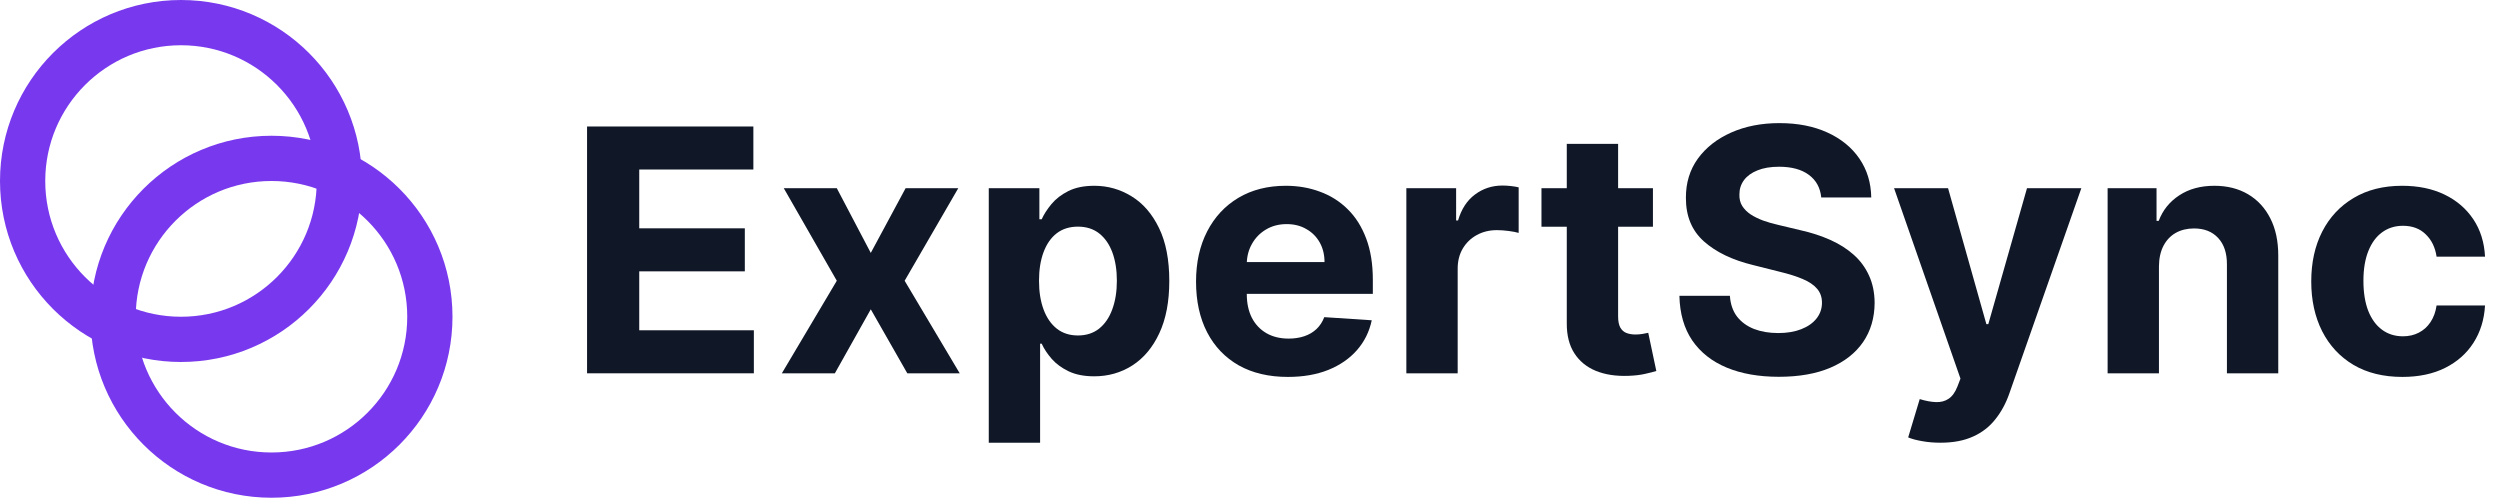
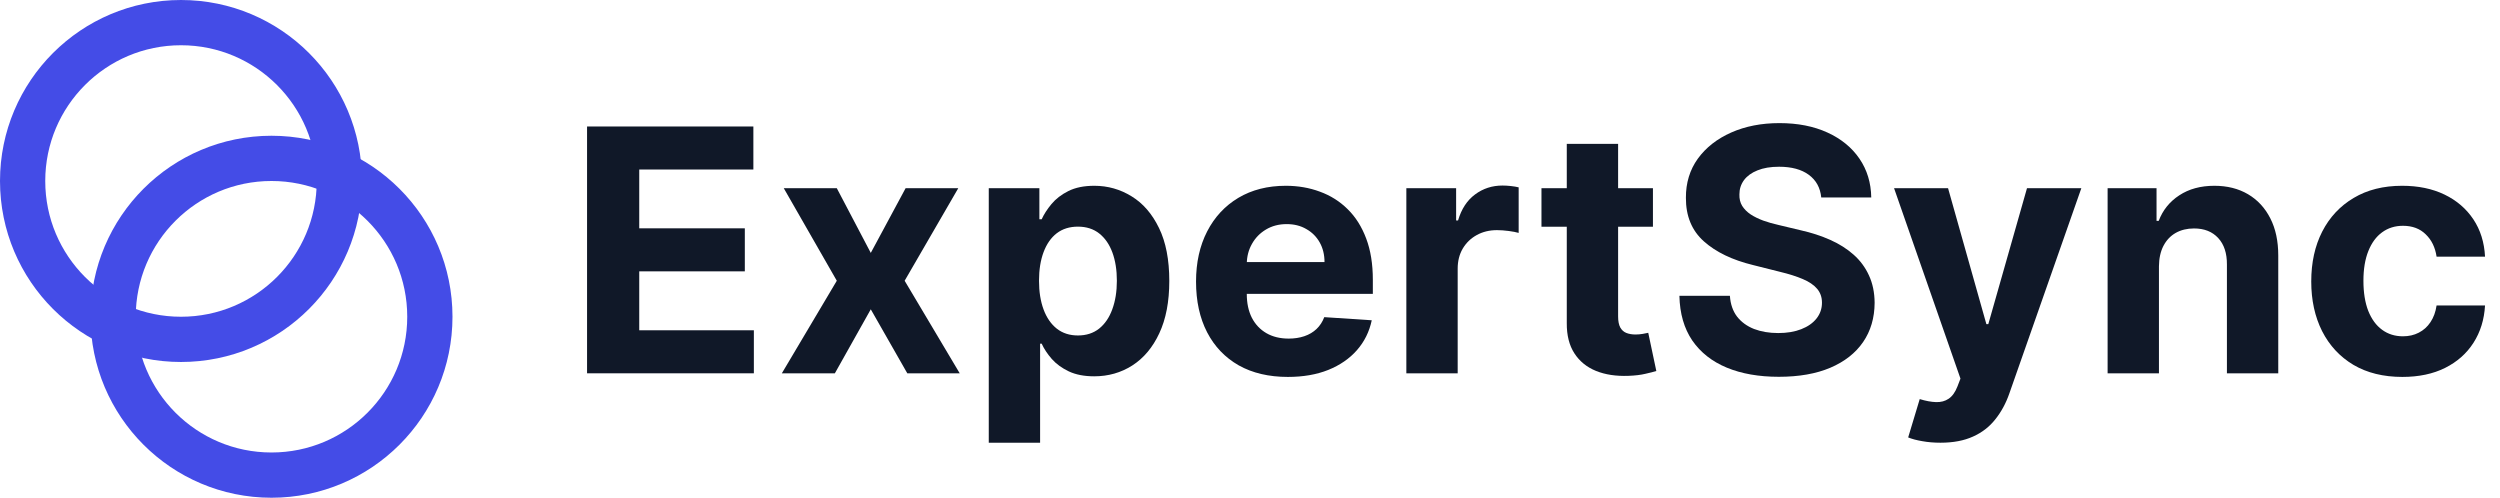
<svg xmlns="http://www.w3.org/2000/svg" width="221" height="44" viewBox="0 0 221 44" fill="none">
-   <circle cx="16" cy="16" r="14" stroke="#7839EE" stroke-width="4" />
-   <circle cx="24" cy="28" r="14" stroke="#7839EE" stroke-width="4" />
+   <circle cx="16" cy="16" r="14" stroke="#444CE7" stroke-width="4" />
+   <circle cx="24" cy="28" r="14" stroke="#444CE7" stroke-width="4" />
  <path d="M212.368 33.32C210.692 33.32 209.251 32.965 208.043 32.254C206.843 31.537 205.92 30.543 205.273 29.271C204.634 28 204.314 26.537 204.314 24.882C204.314 23.206 204.638 21.736 205.284 20.472C205.937 19.2 206.864 18.21 208.064 17.499C209.265 16.782 210.692 16.423 212.347 16.423C213.775 16.423 215.025 16.683 216.097 17.201C217.17 17.72 218.018 18.448 218.643 19.385C219.268 20.323 219.613 21.423 219.677 22.688H215.394C215.273 21.871 214.954 21.214 214.435 20.717C213.924 20.212 213.253 19.96 212.422 19.96C211.719 19.96 211.104 20.152 210.579 20.536C210.06 20.912 209.655 21.462 209.364 22.187C209.073 22.911 208.927 23.788 208.927 24.818C208.927 25.862 209.069 26.75 209.354 27.482C209.645 28.213 210.053 28.771 210.579 29.154C211.104 29.538 211.719 29.729 212.422 29.729C212.94 29.729 213.405 29.623 213.817 29.41C214.236 29.197 214.581 28.888 214.851 28.483C215.128 28.071 215.309 27.578 215.394 27.002H219.677C219.606 28.252 219.265 29.353 218.654 30.305C218.05 31.249 217.216 31.988 216.15 32.521C215.085 33.053 213.824 33.32 212.368 33.32Z" fill="#101828" />
  <path d="M190.851 23.54V33H186.313V16.636H190.638V19.523H190.83C191.192 18.572 191.799 17.819 192.652 17.265C193.504 16.704 194.537 16.423 195.752 16.423C196.888 16.423 197.879 16.672 198.724 17.169C199.569 17.666 200.226 18.377 200.695 19.3C201.164 20.216 201.398 21.31 201.398 22.581V33H196.86V23.391C196.867 22.389 196.611 21.608 196.093 21.047C195.574 20.479 194.861 20.195 193.951 20.195C193.341 20.195 192.801 20.326 192.332 20.589C191.871 20.852 191.508 21.235 191.246 21.739C190.99 22.236 190.858 22.837 190.851 23.54Z" fill="#101828" />
  <path d="M171.537 39.136C170.961 39.136 170.422 39.09 169.917 38.998C169.42 38.913 169.008 38.803 168.682 38.668L169.704 35.28C170.237 35.443 170.716 35.532 171.142 35.546C171.576 35.56 171.949 35.461 172.261 35.248C172.581 35.035 172.84 34.673 173.039 34.161L173.305 33.469L167.435 16.637H172.208L175.596 28.654H175.766L179.186 16.637H183.99L177.63 34.769C177.325 35.649 176.909 36.416 176.384 37.07C175.865 37.73 175.209 38.238 174.413 38.593C173.618 38.955 172.659 39.136 171.537 39.136Z" fill="#101828" />
  <path d="M160.998 17.457C160.913 16.597 160.547 15.93 159.9 15.454C159.254 14.978 158.377 14.74 157.269 14.74C156.516 14.74 155.881 14.847 155.362 15.06C154.844 15.266 154.446 15.553 154.169 15.923C153.899 16.292 153.764 16.711 153.764 17.18C153.75 17.57 153.832 17.911 154.009 18.202C154.194 18.494 154.446 18.746 154.766 18.959C155.085 19.165 155.454 19.346 155.874 19.502C156.293 19.651 156.74 19.779 157.216 19.886L159.176 20.354C160.128 20.567 161.001 20.852 161.797 21.207C162.592 21.562 163.281 21.999 163.864 22.517C164.446 23.035 164.897 23.646 165.217 24.349C165.543 25.053 165.71 25.859 165.717 26.768C165.71 28.103 165.369 29.261 164.695 30.241C164.027 31.214 163.061 31.97 161.797 32.51C160.54 33.043 159.023 33.309 157.248 33.309C155.486 33.309 153.952 33.039 152.646 32.499C151.346 31.959 150.33 31.16 149.599 30.102C148.874 29.037 148.494 27.72 148.459 26.15H152.923C152.972 26.881 153.182 27.492 153.551 27.982C153.927 28.465 154.428 28.831 155.053 29.08C155.685 29.321 156.399 29.442 157.195 29.442C157.976 29.442 158.654 29.328 159.229 29.101C159.812 28.874 160.263 28.558 160.582 28.153C160.902 27.748 161.062 27.283 161.062 26.757C161.062 26.267 160.916 25.855 160.625 25.521C160.341 25.188 159.922 24.903 159.368 24.669C158.821 24.435 158.15 24.222 157.354 24.03L154.979 23.433C153.139 22.986 151.687 22.286 150.621 21.334C149.556 20.383 149.027 19.101 149.034 17.489C149.027 16.168 149.378 15.014 150.089 14.026C150.806 13.039 151.79 12.268 153.04 11.714C154.29 11.161 155.71 10.883 157.301 10.883C158.92 10.883 160.334 11.161 161.541 11.714C162.756 12.268 163.7 13.039 164.375 14.026C165.05 15.014 165.398 16.157 165.419 17.457H160.998Z" fill="#101828" />
  <path d="M146.12 16.636V20.045H136.266V16.636H146.12ZM138.503 12.716H143.041V27.971C143.041 28.39 143.105 28.717 143.233 28.952C143.361 29.179 143.539 29.339 143.766 29.431C144 29.523 144.27 29.57 144.576 29.57C144.789 29.57 145.002 29.552 145.215 29.516C145.428 29.474 145.591 29.442 145.705 29.42L146.419 32.797C146.191 32.868 145.872 32.95 145.46 33.042C145.048 33.142 144.547 33.202 143.958 33.224C142.864 33.266 141.905 33.121 141.081 32.787C140.264 32.453 139.629 31.935 139.174 31.231C138.72 30.528 138.496 29.64 138.503 28.568V12.716Z" fill="#101828" />
  <path d="M124.321 33V16.637H128.721V19.492H128.891C129.189 18.476 129.69 17.709 130.393 17.191C131.096 16.665 131.906 16.402 132.822 16.402C133.049 16.402 133.295 16.416 133.557 16.445C133.82 16.473 134.051 16.512 134.25 16.562V20.589C134.037 20.525 133.742 20.468 133.366 20.418C132.989 20.369 132.645 20.344 132.332 20.344C131.665 20.344 131.068 20.489 130.542 20.781C130.024 21.065 129.612 21.462 129.307 21.974C129.008 22.485 128.859 23.075 128.859 23.742V33H124.321Z" fill="#101828" />
  <path d="M113.848 33.32C112.165 33.32 110.716 32.979 109.502 32.297C108.294 31.608 107.364 30.635 106.711 29.378C106.057 28.114 105.73 26.619 105.73 24.893C105.73 23.21 106.057 21.732 106.711 20.461C107.364 19.19 108.284 18.199 109.47 17.489C110.663 16.779 112.062 16.423 113.667 16.423C114.747 16.423 115.752 16.597 116.682 16.945C117.62 17.286 118.436 17.801 119.132 18.49C119.836 19.179 120.382 20.046 120.773 21.09C121.164 22.127 121.359 23.341 121.359 24.733V25.979H107.542V23.167H117.087C117.087 22.514 116.945 21.935 116.661 21.43C116.377 20.926 115.983 20.532 115.478 20.248C114.981 19.957 114.402 19.811 113.742 19.811C113.053 19.811 112.442 19.971 111.909 20.291C111.384 20.603 110.972 21.026 110.674 21.558C110.375 22.084 110.223 22.67 110.216 23.316V25.99C110.216 26.8 110.365 27.499 110.663 28.089C110.968 28.678 111.398 29.133 111.952 29.453C112.506 29.772 113.163 29.932 113.923 29.932C114.427 29.932 114.889 29.861 115.308 29.719C115.727 29.577 116.086 29.364 116.384 29.08C116.682 28.796 116.909 28.448 117.066 28.036L121.263 28.312C121.05 29.321 120.613 30.202 119.953 30.955C119.299 31.7 118.454 32.283 117.417 32.702C116.387 33.114 115.198 33.32 113.848 33.32Z" fill="#101828" />
  <path d="M87.407 39.136V16.636H91.881V19.385H92.084C92.282 18.945 92.57 18.497 92.947 18.043C93.33 17.581 93.827 17.198 94.438 16.892C95.056 16.58 95.823 16.423 96.739 16.423C97.932 16.423 99.033 16.736 100.042 17.361C101.05 17.979 101.856 18.913 102.46 20.163C103.064 21.406 103.366 22.965 103.366 24.84C103.366 26.665 103.071 28.206 102.481 29.463C101.899 30.713 101.103 31.661 100.095 32.308C99.094 32.947 97.971 33.266 96.728 33.266C95.848 33.266 95.099 33.121 94.481 32.83C93.87 32.538 93.369 32.173 92.978 31.732C92.588 31.285 92.29 30.834 92.084 30.379H91.945V39.136H87.407ZM91.849 24.818C91.849 25.791 91.984 26.64 92.254 27.364C92.524 28.089 92.915 28.654 93.426 29.058C93.937 29.456 94.559 29.655 95.29 29.655C96.029 29.655 96.654 29.453 97.165 29.048C97.677 28.636 98.064 28.067 98.326 27.343C98.596 26.612 98.731 25.77 98.731 24.818C98.731 23.874 98.6 23.043 98.337 22.325C98.074 21.608 97.687 21.047 97.176 20.642C96.665 20.237 96.036 20.035 95.29 20.035C94.552 20.035 93.927 20.23 93.415 20.621C92.911 21.011 92.524 21.565 92.254 22.283C91.984 23 91.849 23.845 91.849 24.818Z" fill="#101828" />
  <path d="M73.973 16.637L76.977 22.357L80.056 16.637H84.711L79.971 24.818L84.839 33H80.205L76.977 27.343L73.802 33H69.115L73.973 24.818L69.285 16.637H73.973Z" fill="#101828" />
  <path d="M51.896 33V11.182H66.598V14.985H56.509V20.184H65.842V23.987H56.509V29.197H66.641V33H51.896Z" fill="#101828" />
</svg>
